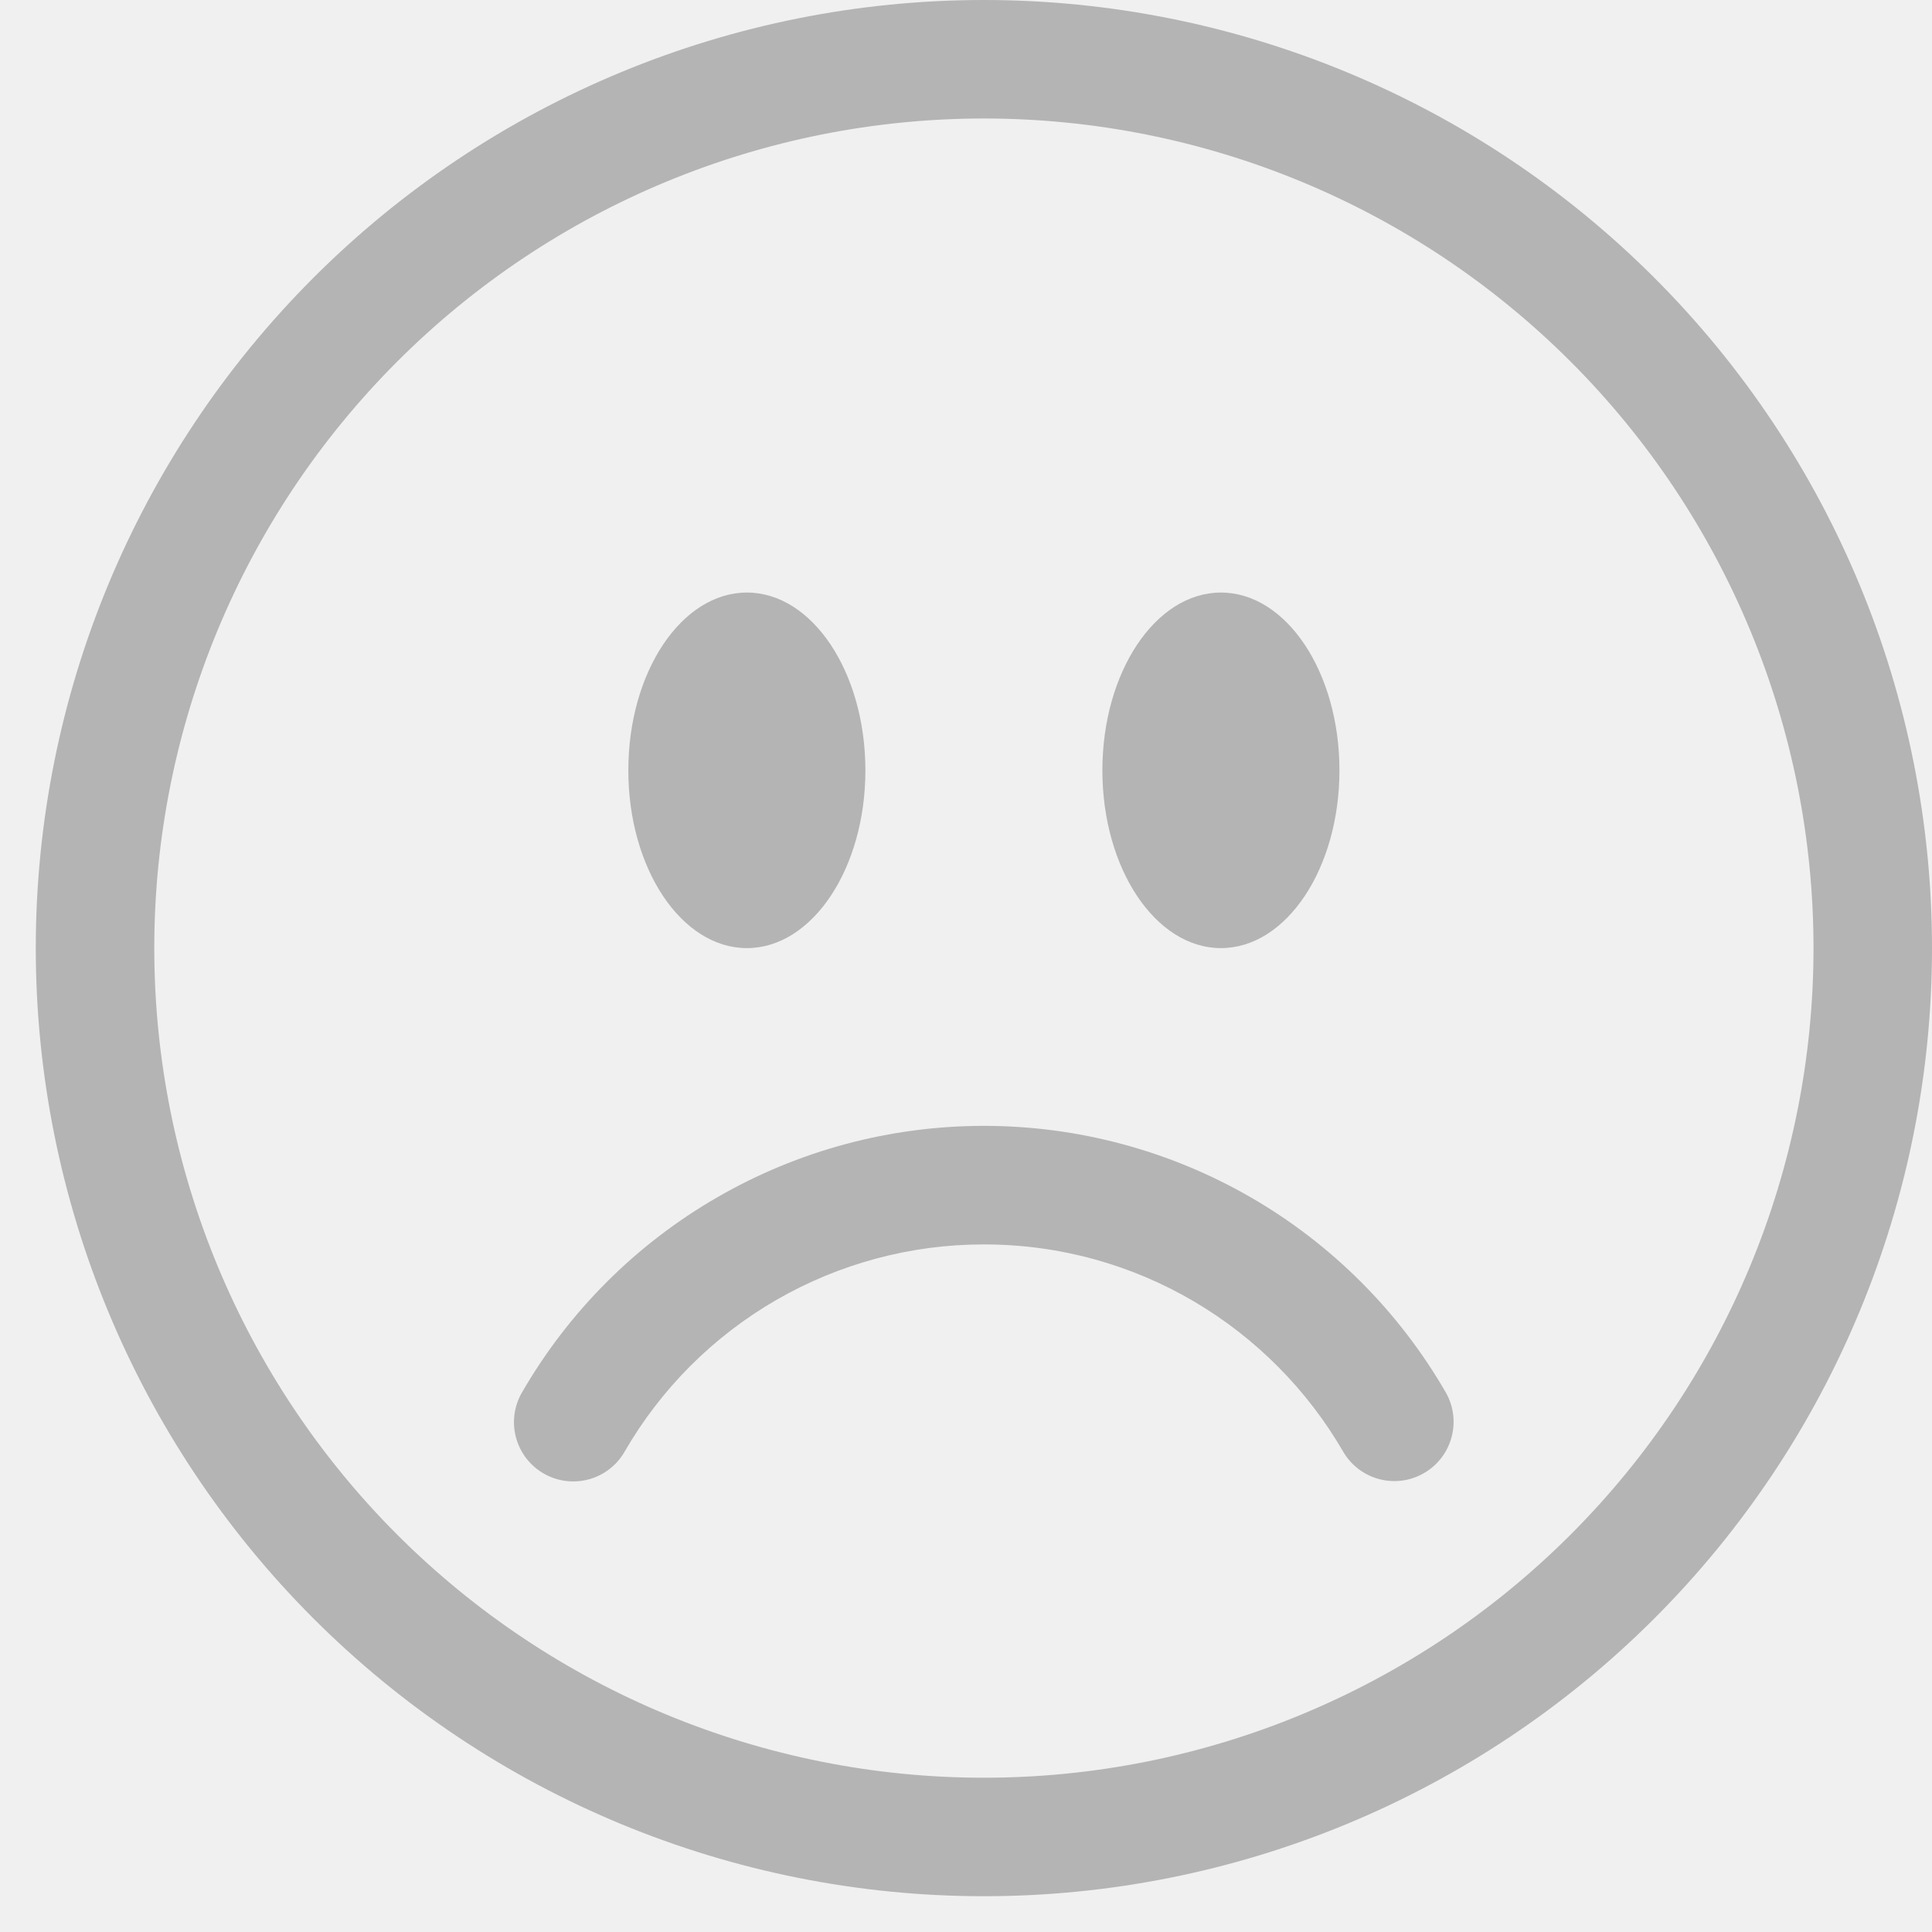
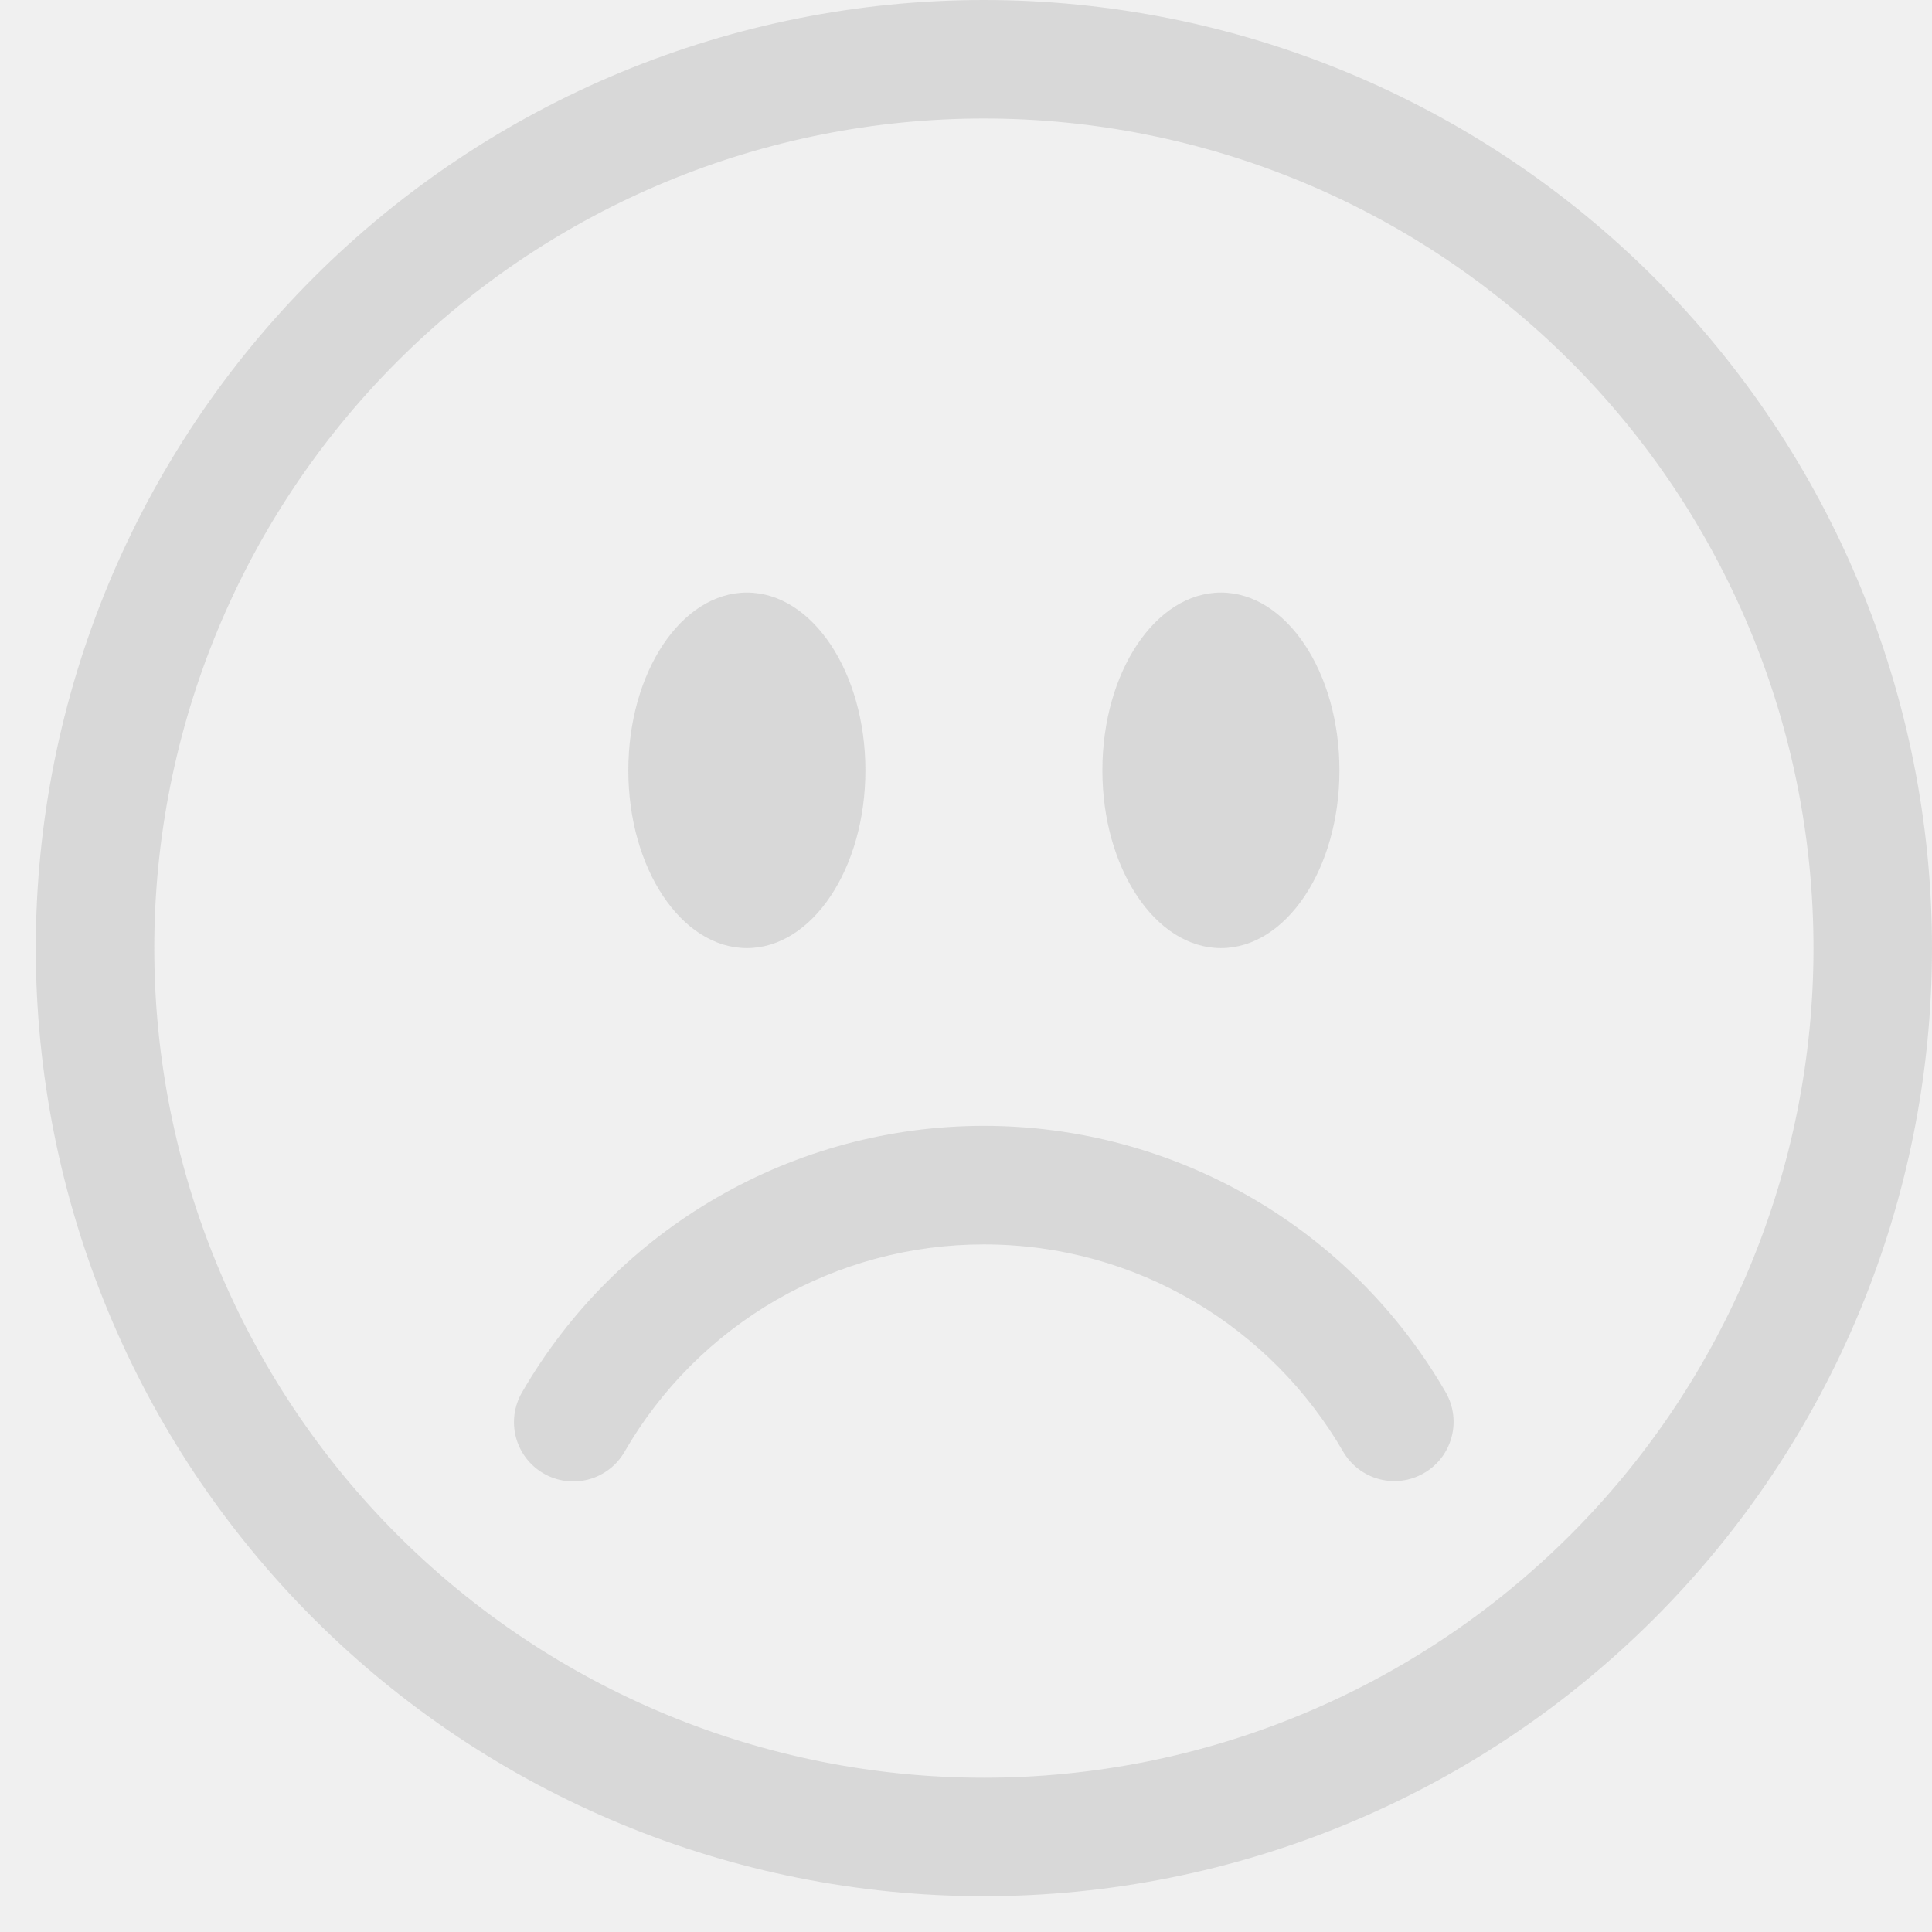
<svg xmlns="http://www.w3.org/2000/svg" width="27" height="27" viewBox="0 0 27 27" fill="none">
  <g clip-path="url(#clip0_342_4870)">
-     <path d="M13.75 24.844C10.675 24.844 7.726 23.622 5.552 21.448C3.378 19.274 2.156 16.325 2.156 13.25C2.156 10.175 3.378 7.226 5.552 5.052C7.726 2.878 10.675 1.656 13.75 1.656C16.825 1.656 19.774 2.878 21.948 5.052C24.122 7.226 25.344 10.175 25.344 13.25C25.344 16.325 24.122 19.274 21.948 21.448C19.774 23.622 16.825 24.844 13.75 24.844ZM13.75 26.5C17.264 26.5 20.634 25.104 23.119 22.619C25.604 20.134 27 16.764 27 13.25C27 9.736 25.604 6.366 23.119 3.881C20.634 1.396 17.264 0 13.75 0C10.236 0 6.866 1.396 4.381 3.881C1.896 6.366 0.5 9.736 0.5 13.25C0.5 16.764 1.896 20.134 4.381 22.619C6.866 25.104 10.236 26.5 13.75 26.5Z" fill="#B4B4B4" />
-     <path d="M7.597 20.592C7.787 20.702 8.013 20.732 8.226 20.675C8.438 20.618 8.619 20.479 8.728 20.289C9.237 19.407 9.969 18.675 10.851 18.166C11.732 17.658 12.732 17.39 13.75 17.391C15.895 17.391 17.768 18.555 18.772 20.289C18.883 20.478 19.063 20.615 19.275 20.671C19.486 20.727 19.711 20.697 19.9 20.587C20.09 20.478 20.228 20.298 20.285 20.087C20.343 19.876 20.314 19.651 20.206 19.461C19.552 18.328 18.611 17.386 17.478 16.732C16.344 16.078 15.059 15.734 13.75 15.734C12.442 15.734 11.156 16.078 10.023 16.733C8.889 17.387 7.948 18.328 7.294 19.461C7.184 19.651 7.154 19.877 7.211 20.089C7.268 20.302 7.407 20.482 7.597 20.592ZM12.094 10.766C12.094 12.137 11.352 13.25 10.438 13.25C9.523 13.25 8.781 12.137 8.781 10.766C8.781 9.394 9.523 8.281 10.438 8.281C11.352 8.281 12.094 9.394 12.094 10.766ZM18.719 10.766C18.719 12.137 17.977 13.25 17.063 13.25C16.148 13.25 15.406 12.137 15.406 10.766C15.406 9.394 16.148 8.281 17.063 8.281C17.977 8.281 18.719 9.394 18.719 10.766Z" fill="#B4B4B4" />
+     <path d="M13.75 24.844C10.675 24.844 7.726 23.622 5.552 21.448C3.378 19.274 2.156 16.325 2.156 13.25C2.156 10.175 3.378 7.226 5.552 5.052C7.726 2.878 10.675 1.656 13.75 1.656C16.825 1.656 19.774 2.878 21.948 5.052C24.122 7.226 25.344 10.175 25.344 13.25C25.344 16.325 24.122 19.274 21.948 21.448C19.774 23.622 16.825 24.844 13.75 24.844ZM13.75 26.5C17.264 26.5 20.634 25.104 23.119 22.619C25.604 20.134 27 16.764 27 13.25C27 9.736 25.604 6.366 23.119 3.881C20.634 1.396 17.264 0 13.75 0C10.236 0 6.866 1.396 4.381 3.881C1.896 6.366 0.5 9.736 0.5 13.25C0.5 16.764 1.896 20.134 4.381 22.619C6.866 25.104 10.236 26.5 13.75 26.5Z" fill="#D8D8D8" />
+     <path d="M7.597 20.592C7.787 20.702 8.013 20.732 8.226 20.675C8.438 20.618 8.619 20.479 8.728 20.289C9.237 19.407 9.969 18.675 10.851 18.166C11.732 17.658 12.732 17.39 13.75 17.391C15.895 17.391 17.768 18.555 18.772 20.289C18.883 20.478 19.063 20.615 19.275 20.671C19.486 20.727 19.711 20.697 19.9 20.587C20.09 20.478 20.228 20.298 20.285 20.087C20.343 19.876 20.314 19.651 20.206 19.461C19.552 18.328 18.611 17.386 17.478 16.732C16.344 16.078 15.059 15.734 13.75 15.734C12.442 15.734 11.156 16.078 10.023 16.733C8.889 17.387 7.948 18.328 7.294 19.461C7.184 19.651 7.154 19.877 7.211 20.089C7.268 20.302 7.407 20.482 7.597 20.592ZM12.094 10.766C12.094 12.137 11.352 13.25 10.438 13.25C9.523 13.25 8.781 12.137 8.781 10.766C8.781 9.394 9.523 8.281 10.438 8.281C11.352 8.281 12.094 9.394 12.094 10.766ZM18.719 10.766C18.719 12.137 17.977 13.25 17.063 13.25C16.148 13.25 15.406 12.137 15.406 10.766C15.406 9.394 16.148 8.281 17.063 8.281C17.977 8.281 18.719 9.394 18.719 10.766Z" fill="#D8D8D8" />
  </g>
  <defs>
    <clipPath id="clip0_342_4870">
      <rect width="26.5" height="26.5" fill="white" transform="translate(0.5)" />
    </clipPath>
  </defs>
</svg>
